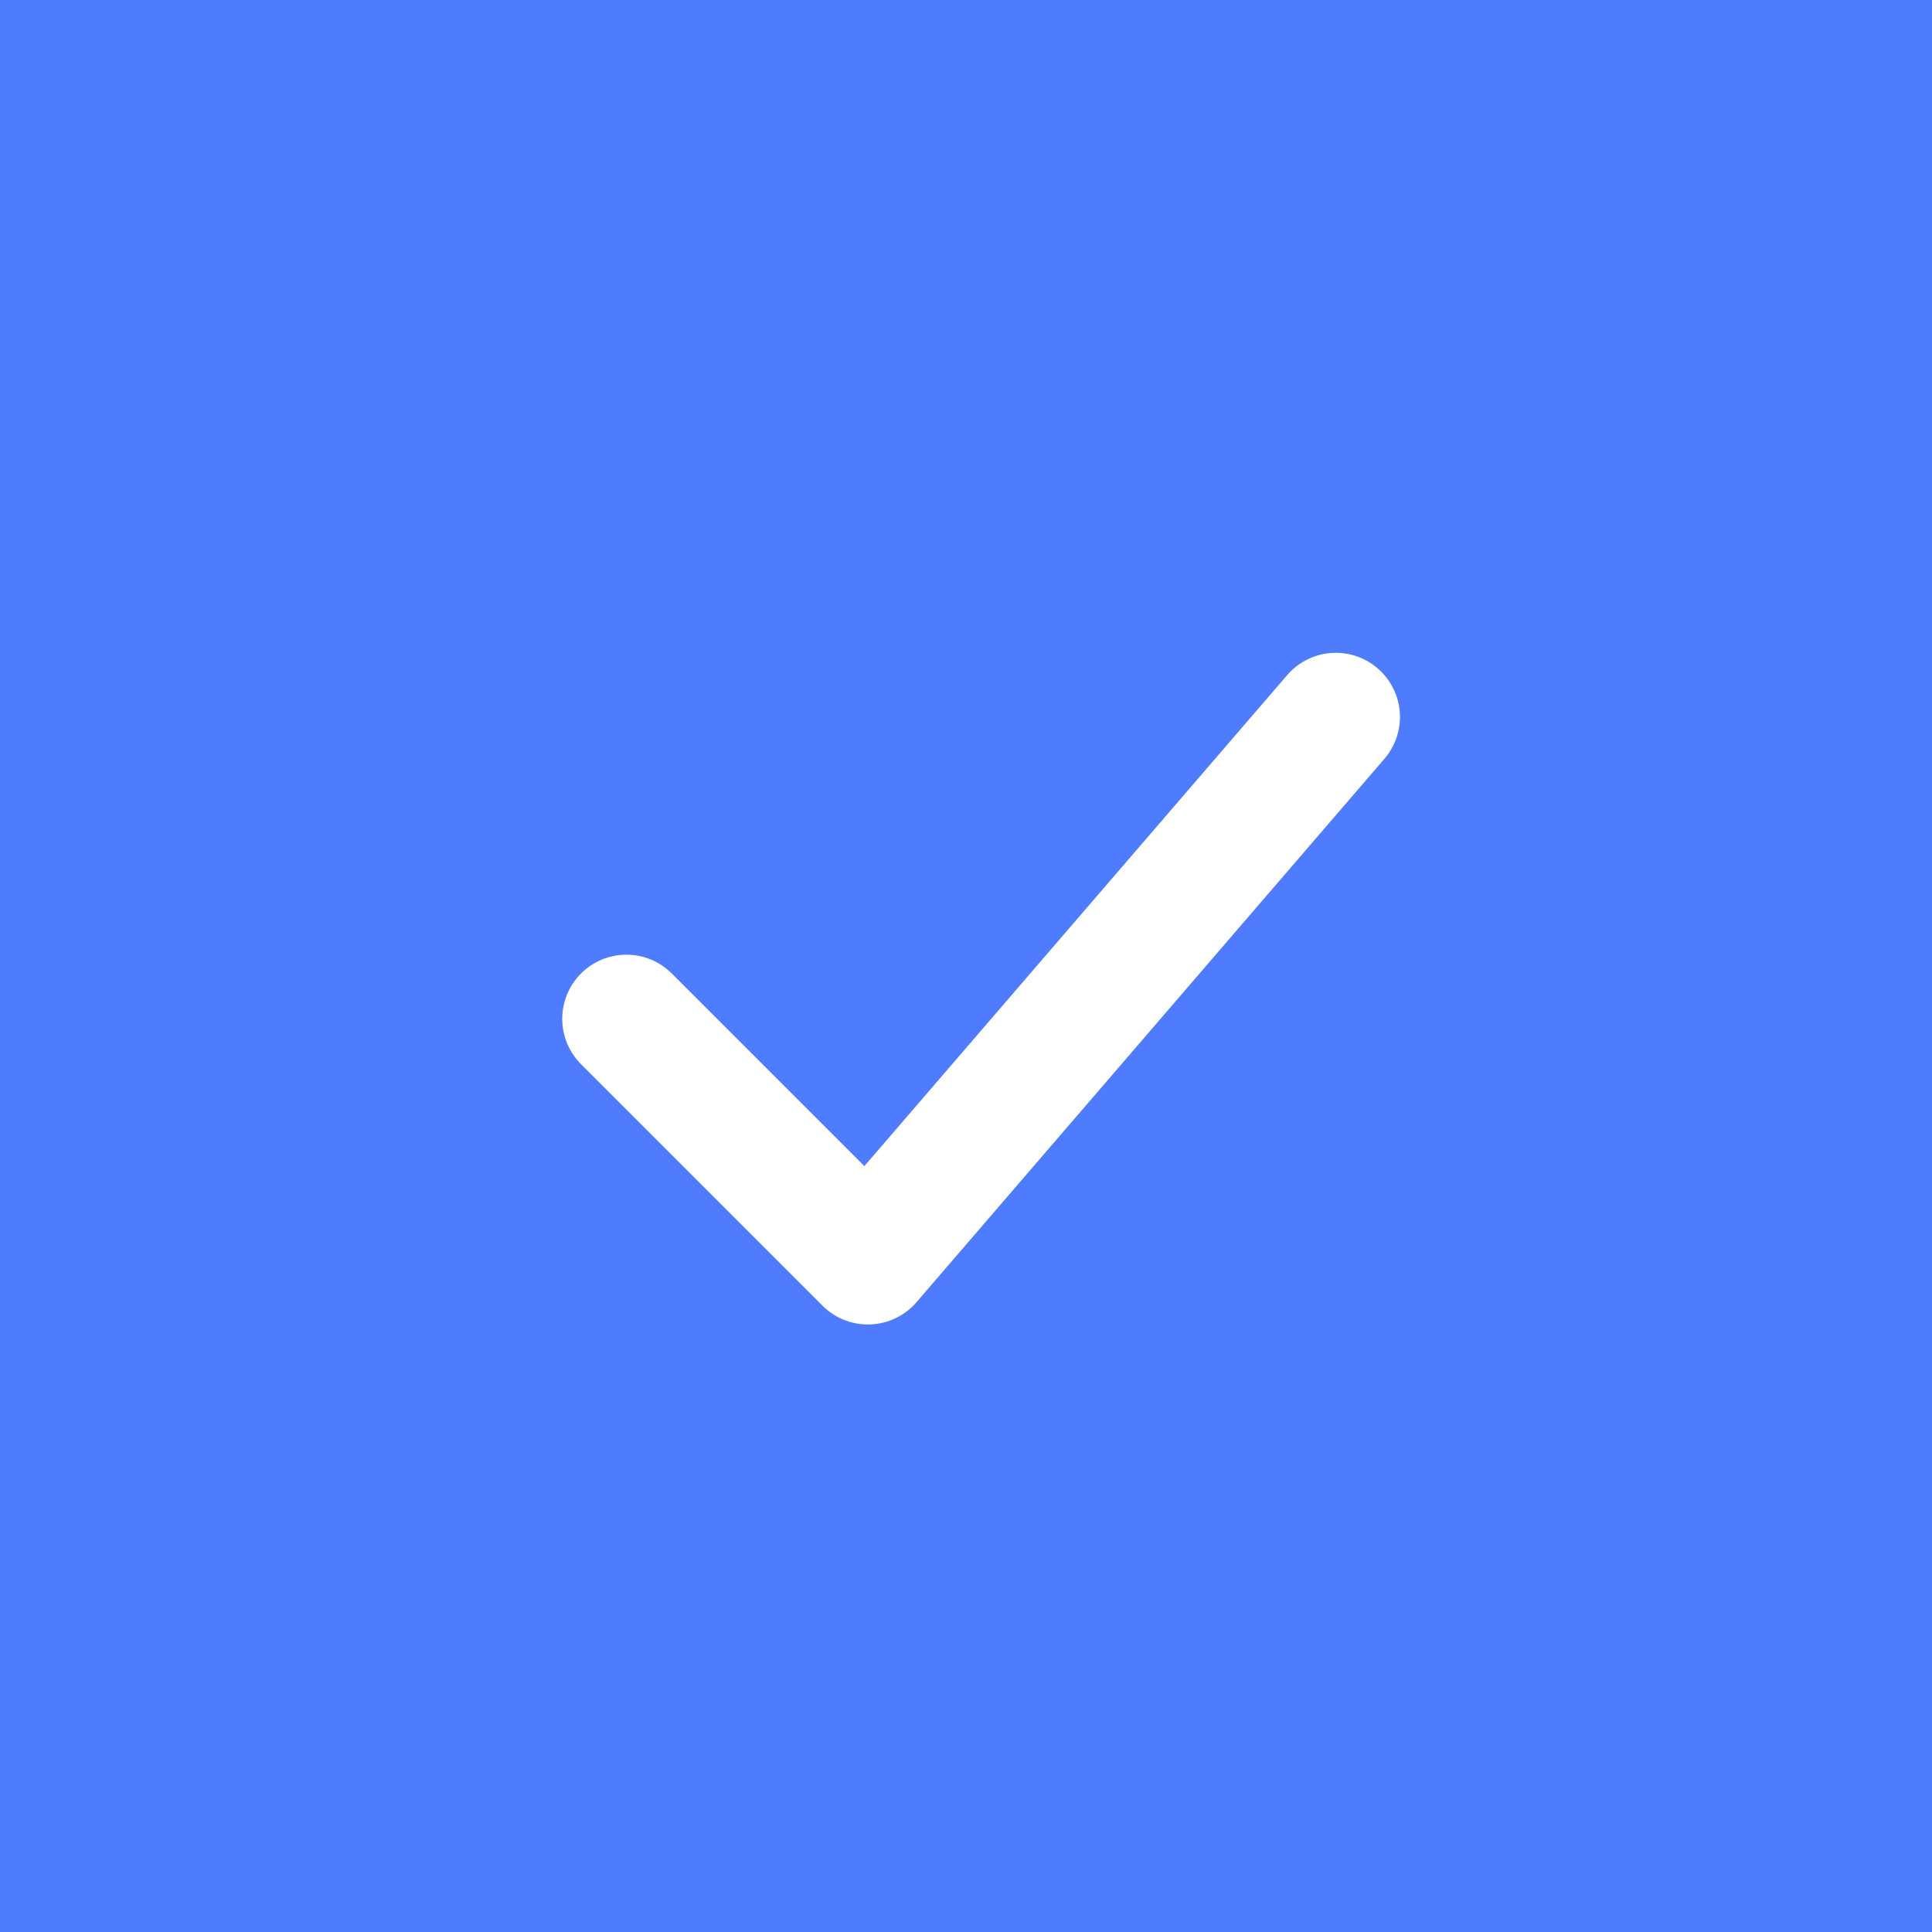
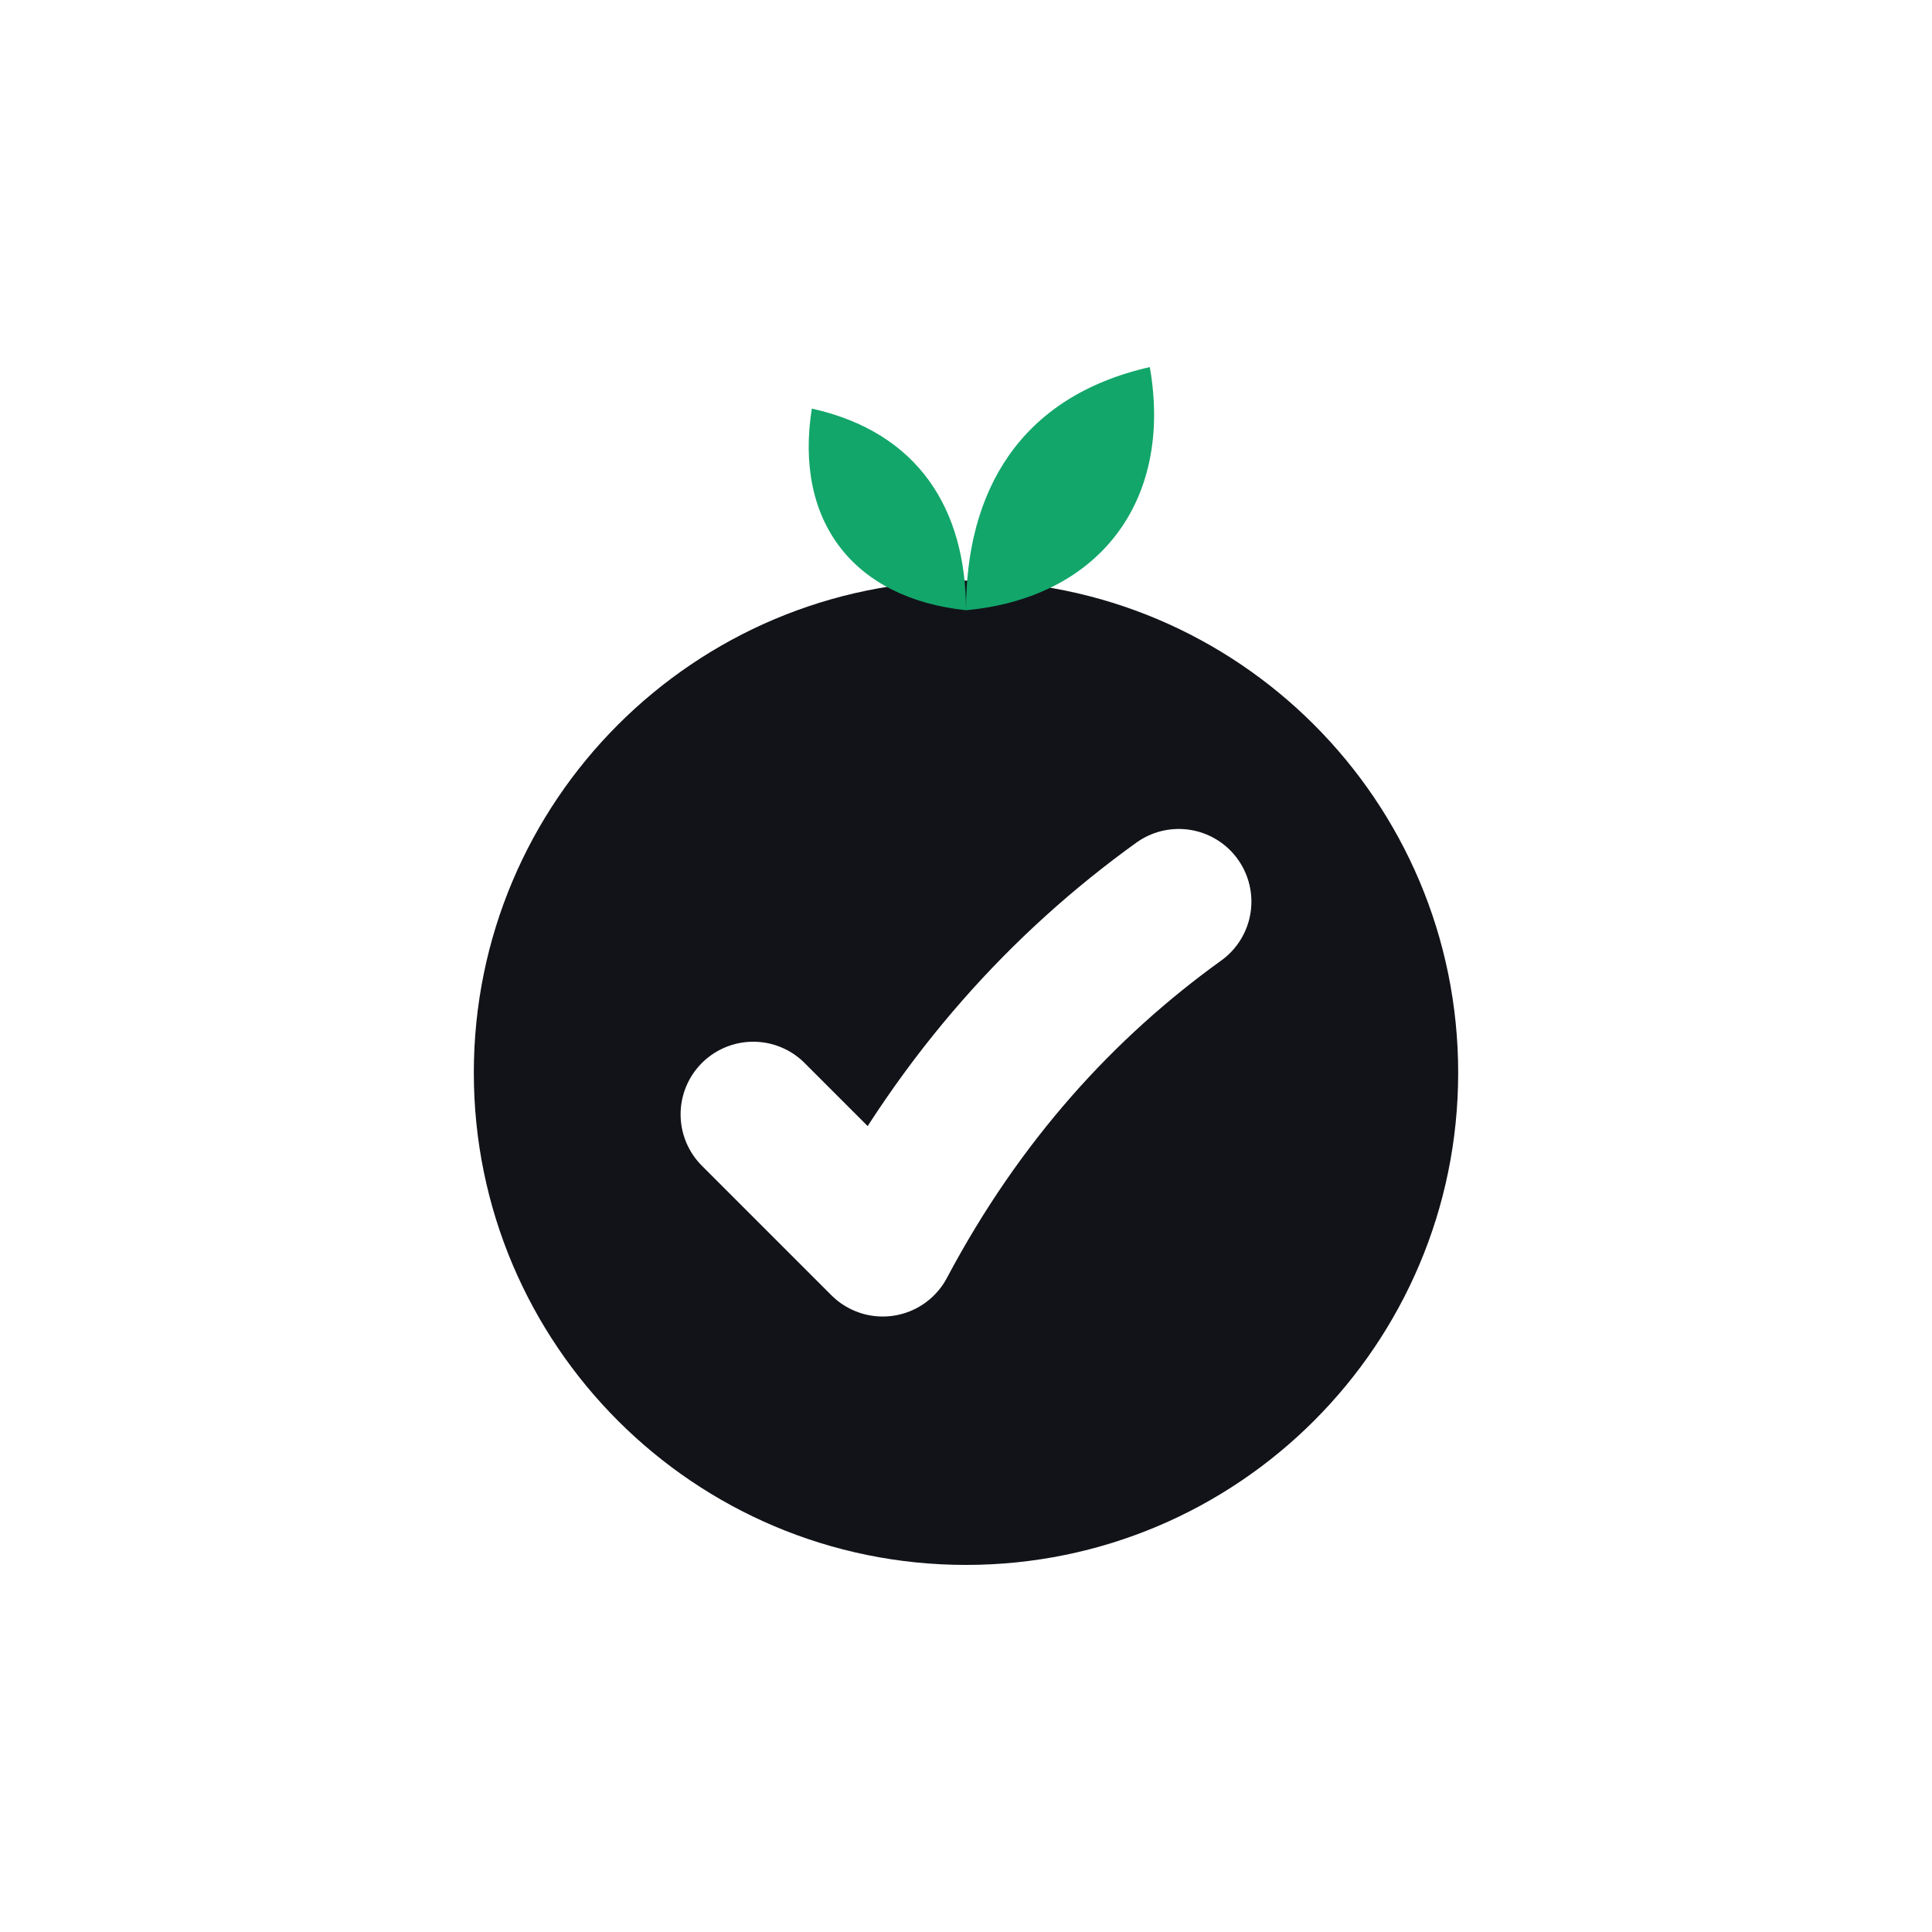
- <svg xmlns="http://www.w3.org/2000/svg" width="1024" height="1024" viewBox="0 0 512 512">
-   <rect width="512" height="512" fill="#4F7CFF" />
-   <path d="M166 270 L230 334 L354 190" fill="none" stroke="#FFFFFF" stroke-width="34" stroke-linecap="round" stroke-linejoin="round" />
+ <svg xmlns="http://www.w3.org/2000/svg" width="1024" height="1024" viewBox="0 0 1024 1024">
+   <rect width="1024" height="1024" fill="#FFFFFF" />
+   <g transform="translate(134.844 122.272) scale(31.4297)">
+     <path d="M3.70 14.20a8.30 8.30 0 1 0 16.60 0a8.30 8.30 0 1 0 -16.60 0z" fill="#111318" />
+     <path d="M12.00 6.40C12.00 4.40 12.90 2.80 15.10 2.30C15.50 4.60 14.20 6.20 12.00 6.40zM12.00 6.40C12.00 4.70 11.20 3.40 9.40 3.00C9.10 4.90 10.10 6.20 12.00 6.40z" fill="#12A66A" />
+     <path d="M7.6 14.8l2.8 2.8c1.7-3.2 3.9-5.6 6.4-7.4" fill="none" stroke="#FFFFFF" stroke-width="3.141" stroke-linecap="round" stroke-linejoin="round" transform="translate(12 14.2) scale(0.780) translate(-12.2 -13.9)" />
+   </g>
</svg>
